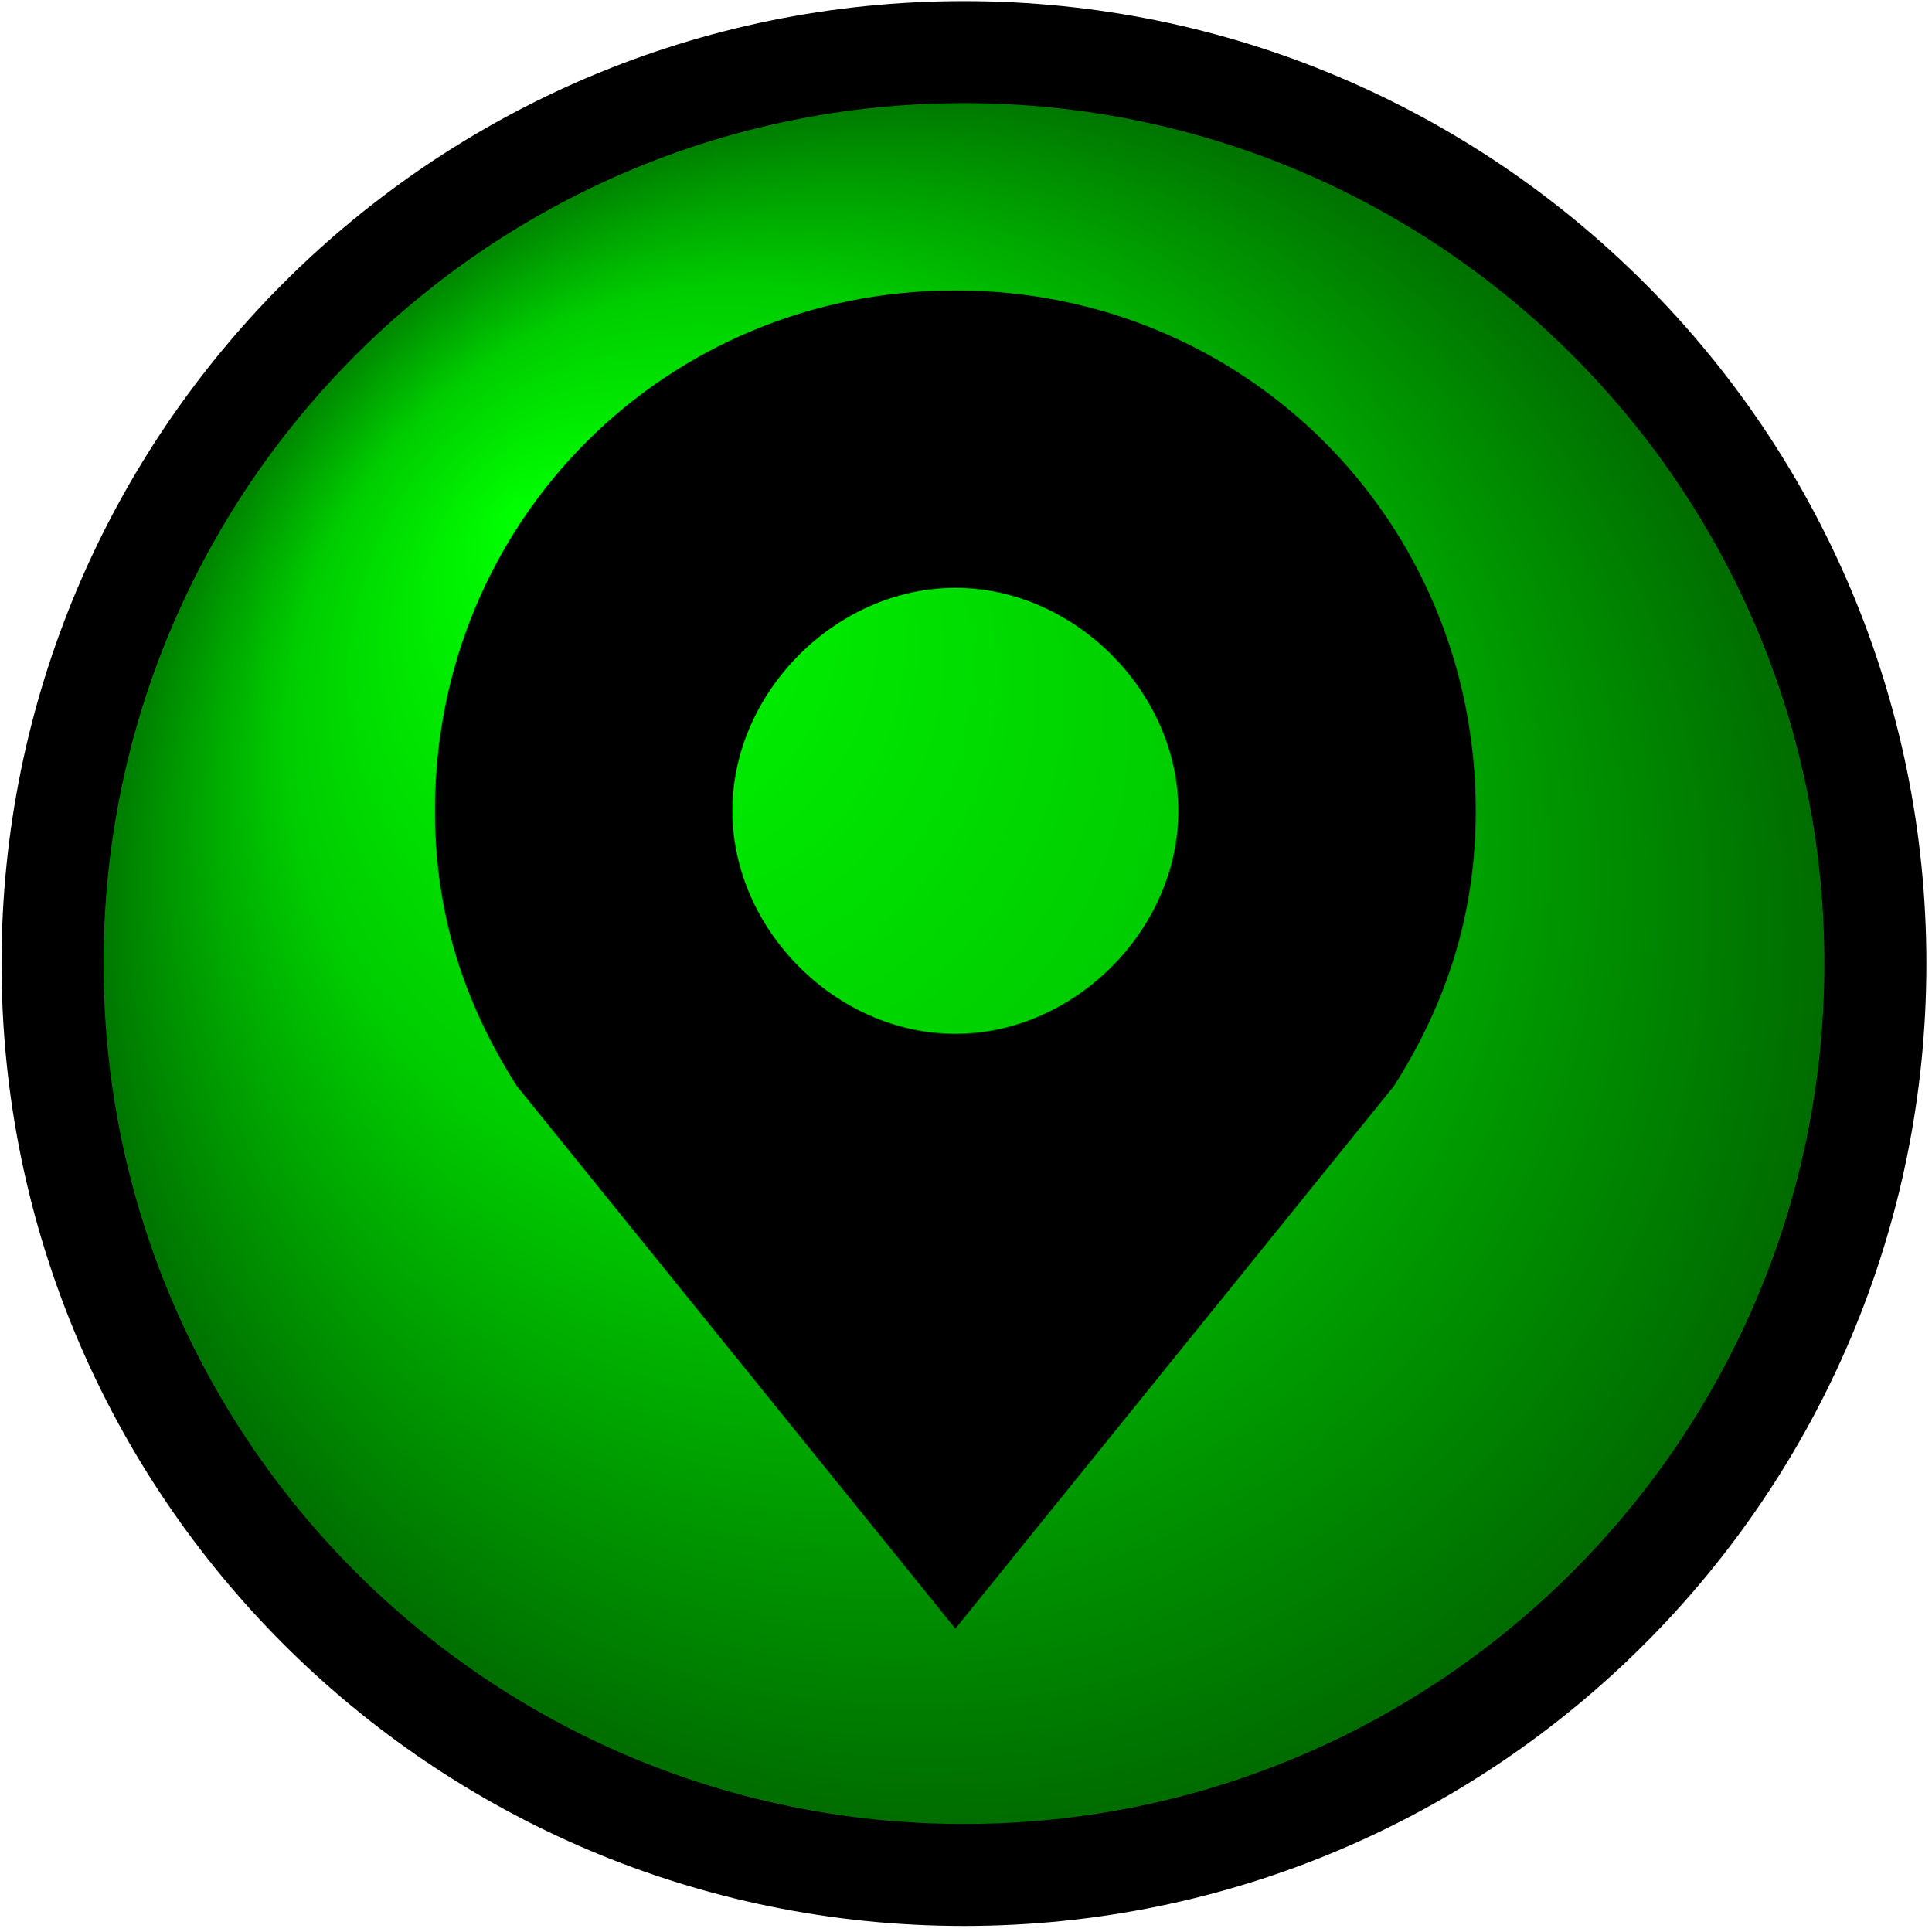
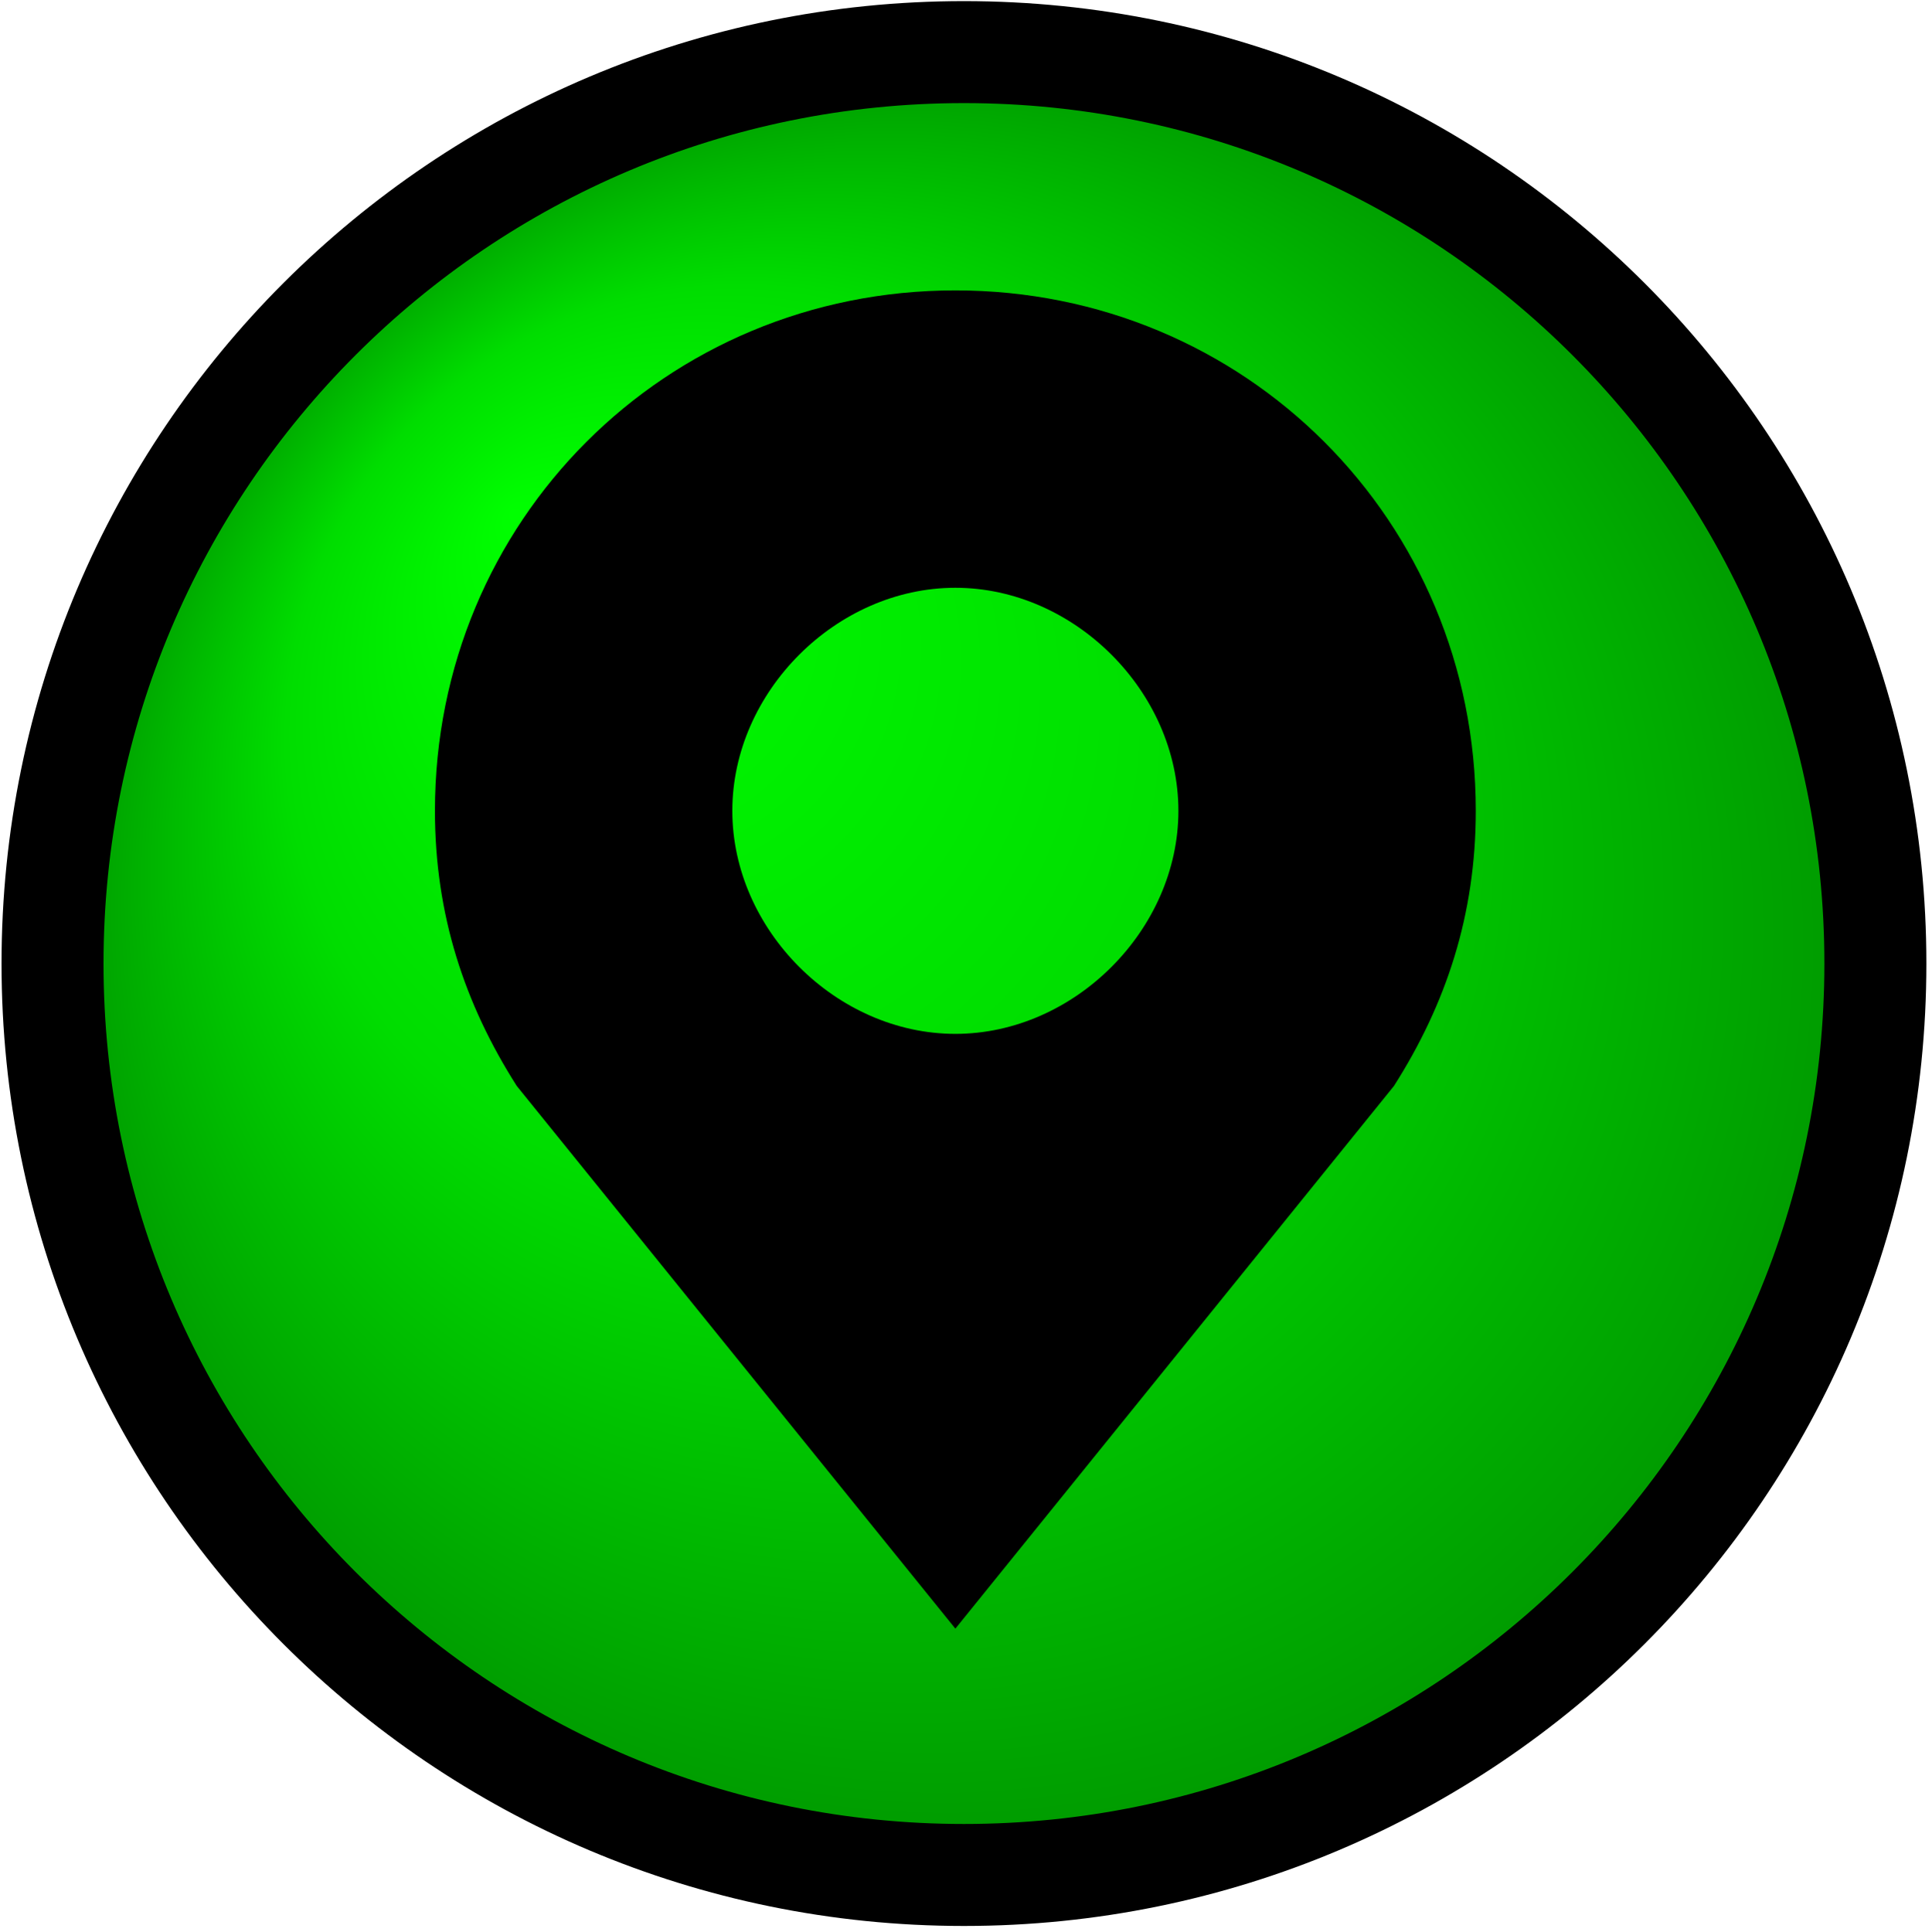
<svg xmlns="http://www.w3.org/2000/svg" version="1.1" width="303" height="303">
  <defs>
    <radialGradient id="green_fill" cx="0.5" cy="0.5" r="0.5" fx="0.25" fy="0.25">
      <stop offset="0%" stop-color="#00ff00" />
-       <stop offset="50%" stop-color="#00cc00" />
-       <stop offset="75%" stop-color="#009900" />
-       <stop offset="100%" stop-color="#006600" />
+       <stop offset="50%" stop-color="#00dd00" />
+       <stop offset="75%" stop-color="#00bb00" />
+       <stop offset="100%" stop-color="#009900" />
    </radialGradient>
  </defs>
  <g id="layer1" transform="translate(-295.5,-12)">
    <circle style="fill: url(#green_fill); fill-opacity: 1; fill-rule: nonzero; stroke: #000000; stroke-width: 16;" id="path4136" cx="446.74" cy="163.175" r="143" />
    <g transform="matrix(0.8 0 0 0.8 88 32)">
      <path id="path4159" d="m 548.807,134.017 c 0,-56.866 -45.201,-102.067 -102.067,-102.067 -56.866,0 -102.067,45.201 -102.067,102.067 0,20.413 5.832,37.91 16.039,53.949 l 86.028,106.441 86.028,-106.441 c 10.207,-16.039 16.039,-33.536 16.039,-53.949 z m -102.067,43.743 c -23.33,0 -43.743,-20.413 -43.743,-43.743 0,-23.33 20.413,-43.743 43.743,-43.743 23.329,0 43.743,20.413 43.743,43.743 0,23.329 -20.413,43.743 -43.743,43.743 z" style="fill: #000000; fill-opacity: 1; stroke: none;" />
    </g>
  </g>
</svg>
